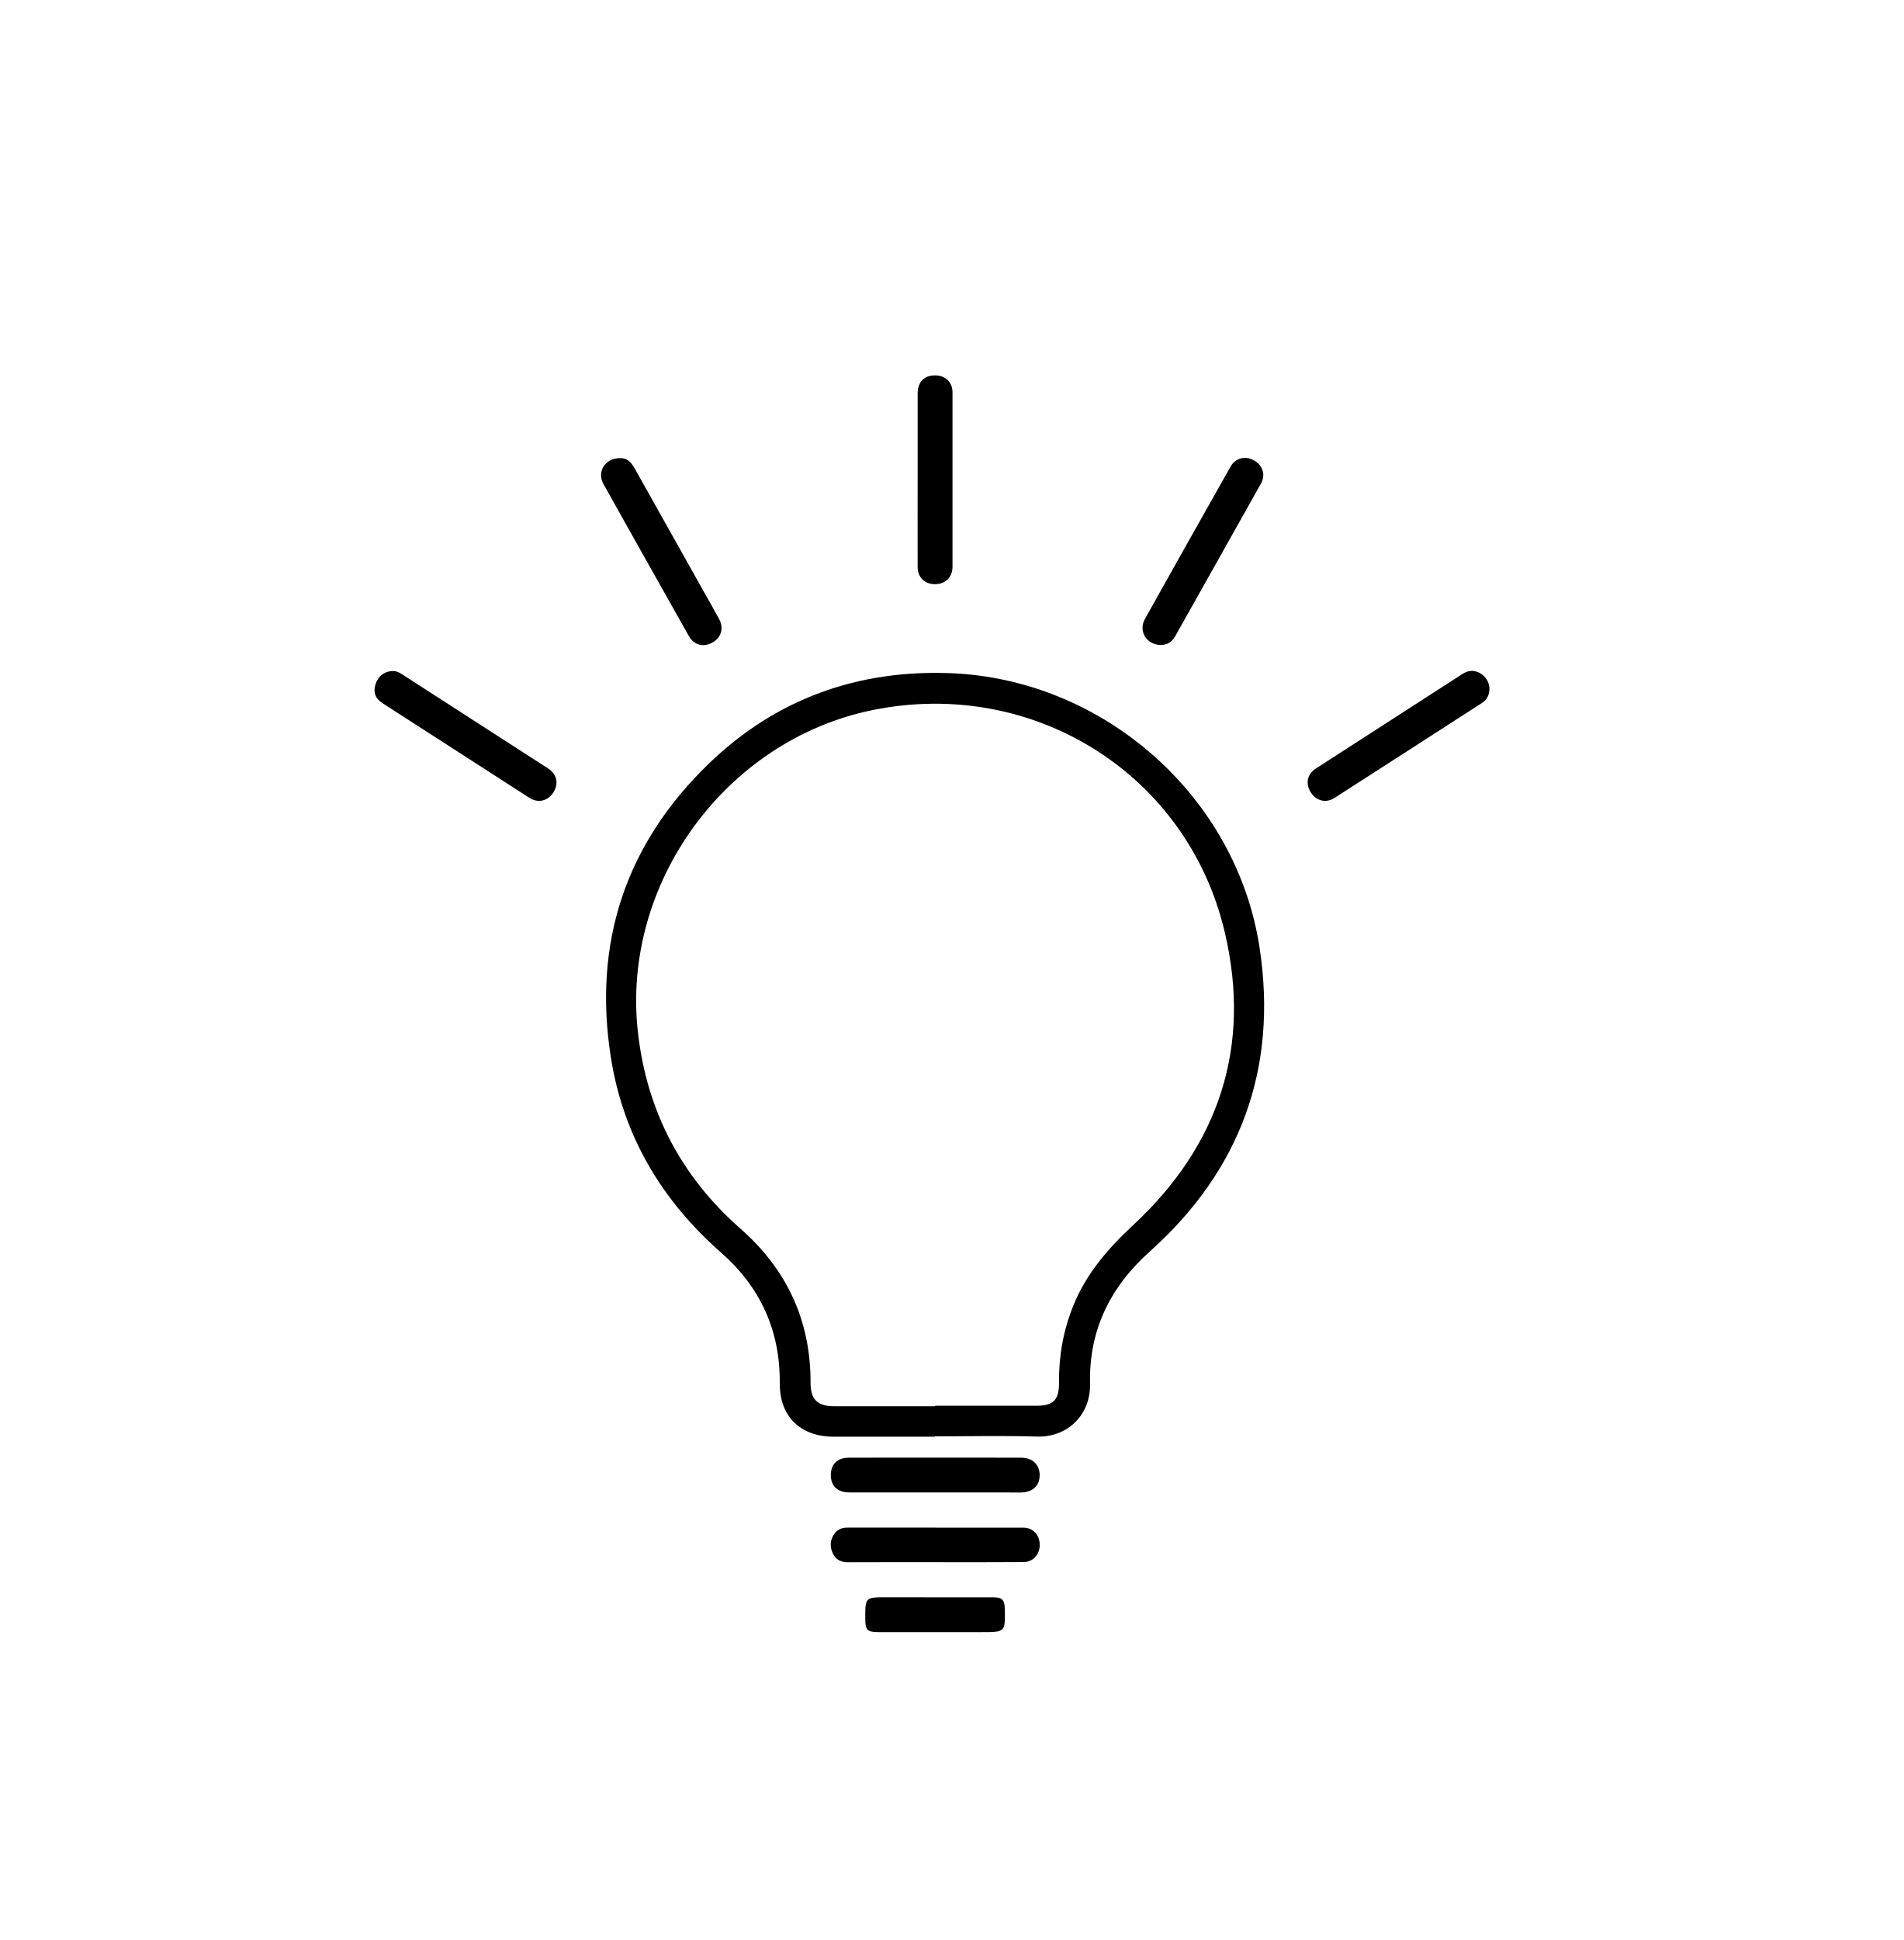
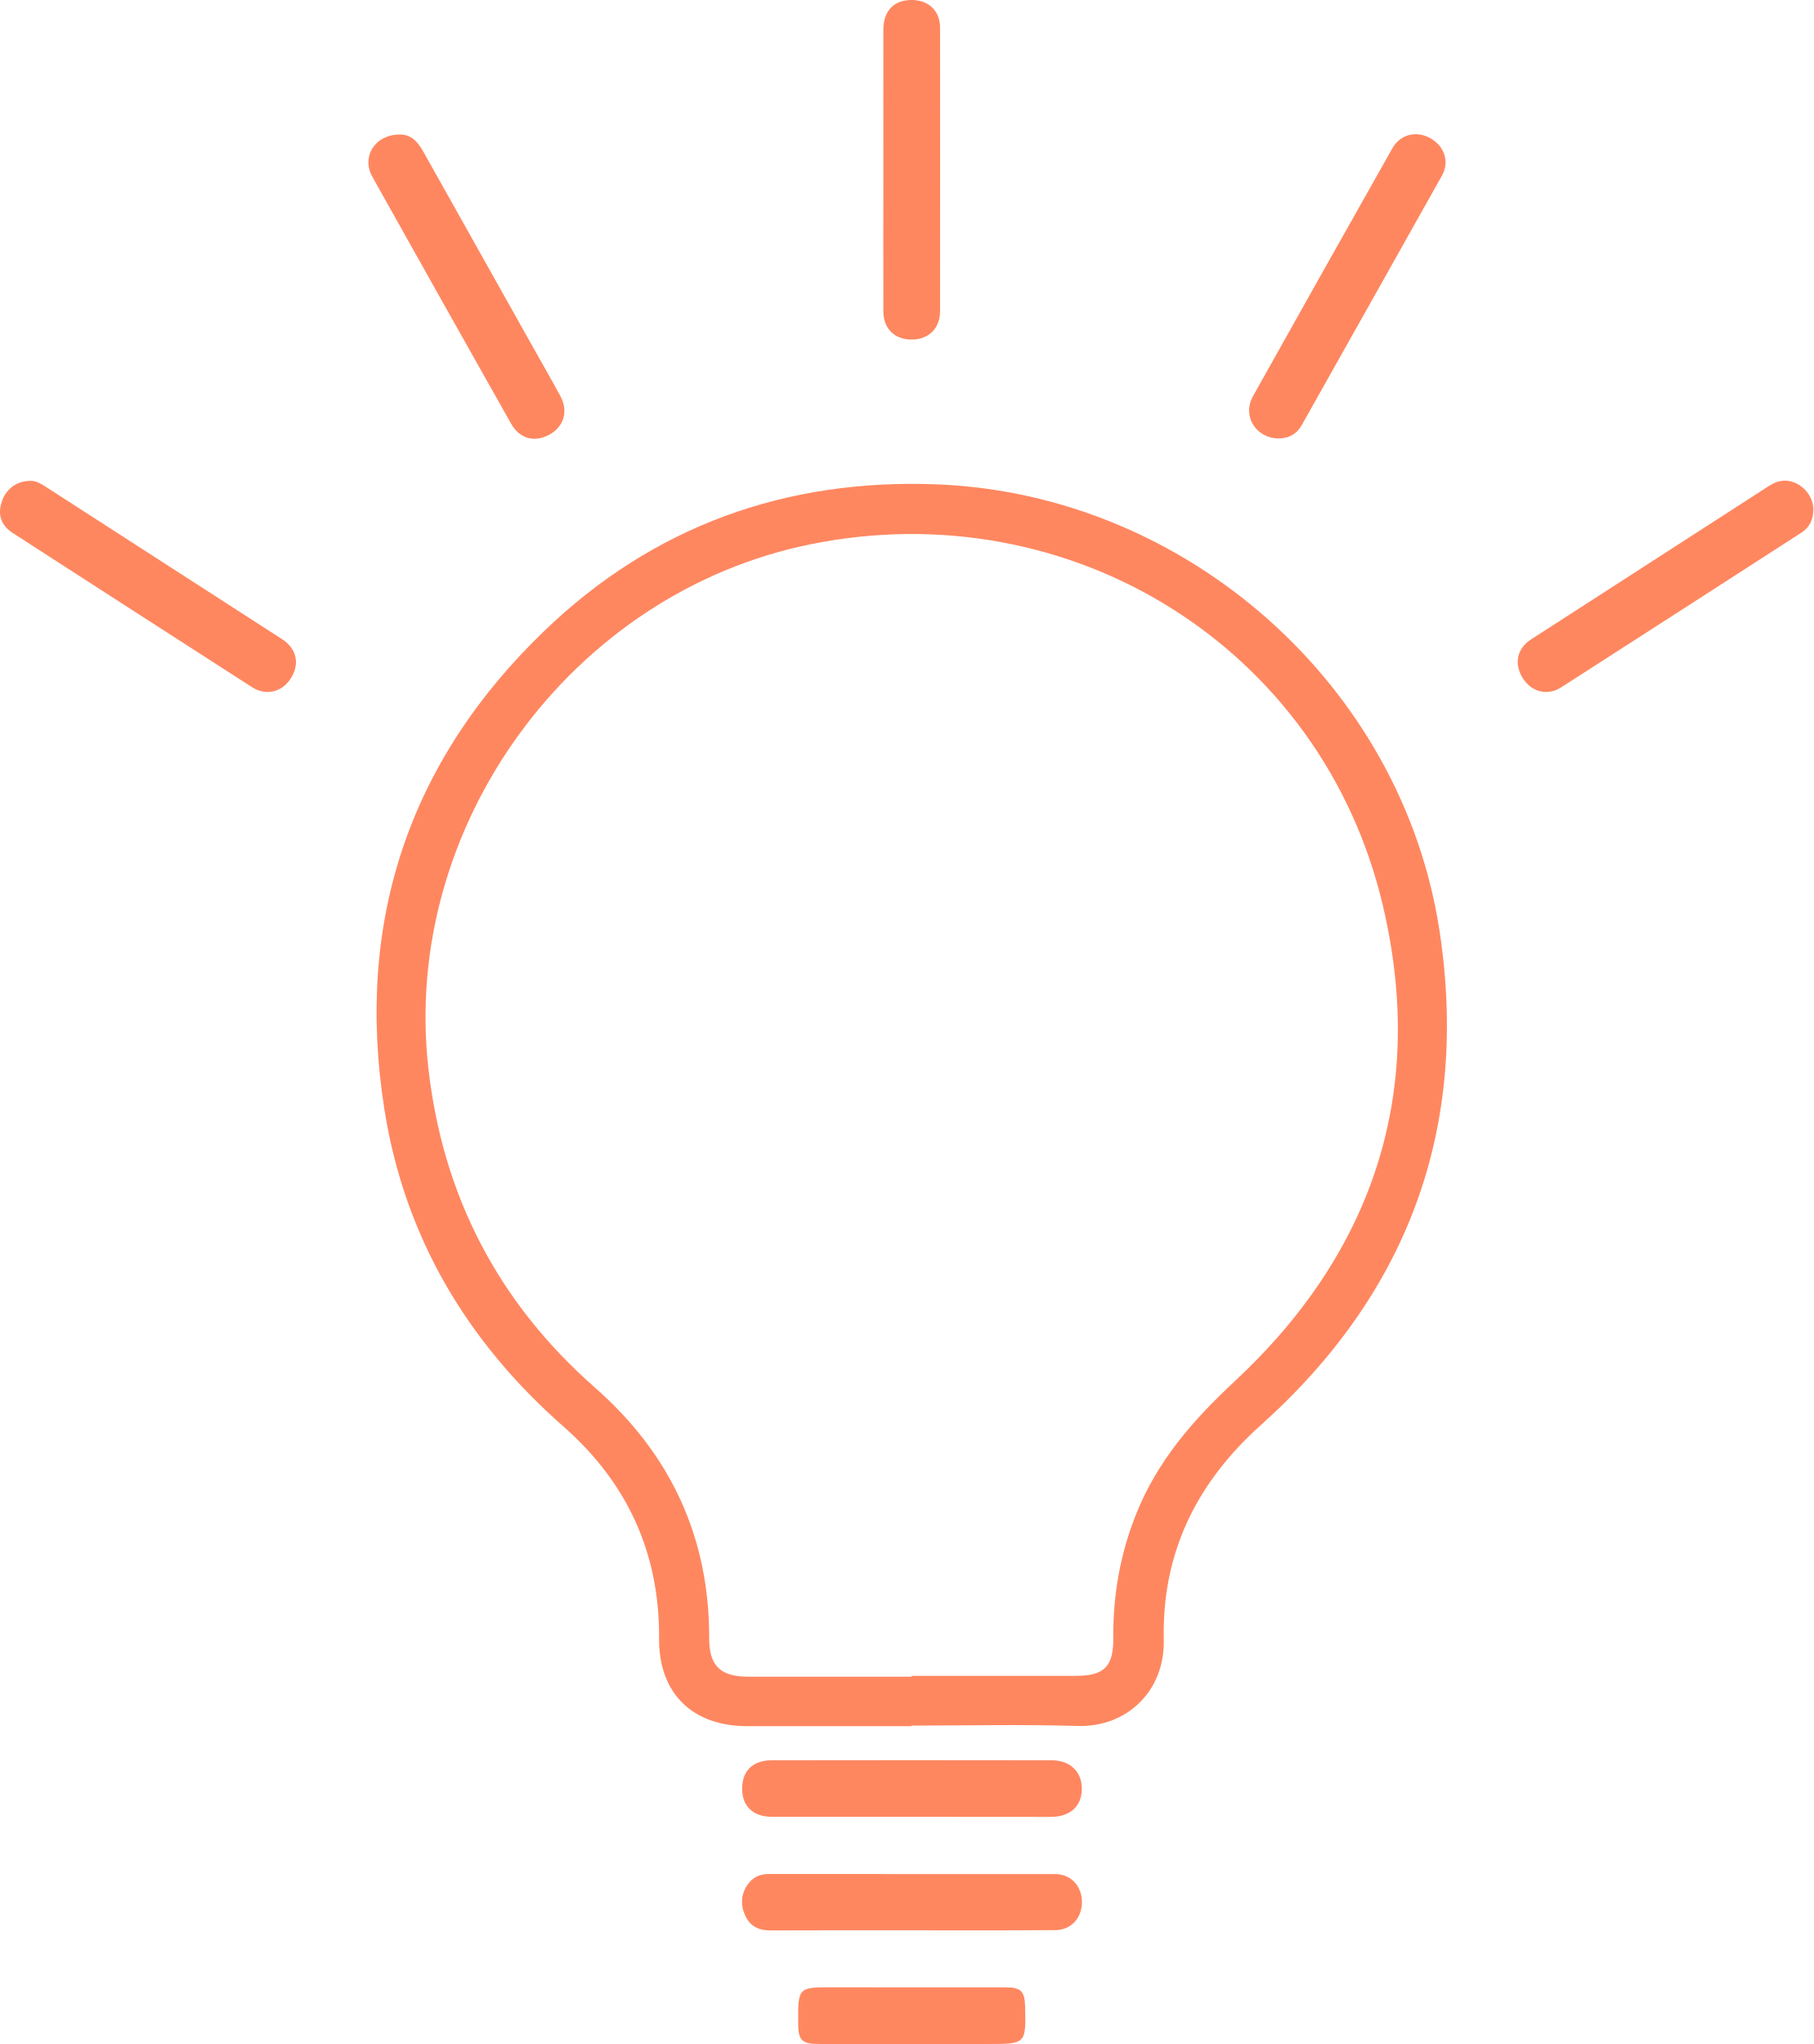
- <svg xmlns="http://www.w3.org/2000/svg" version="1.1" id="Layer_1" x="0px" y="0px" viewBox="0 0 333.64 340" style="enable-background:new 0 0 333.64 340;" xml:space="preserve">
-   <g>
-     <path d="M160.85,83.97c0-5.01-0.01-10.01,0-15.02c0.01-2.03,1.17-3.18,3.1-3.16c1.8,0.02,3.01,1.19,3.01,2.99   c0.01,10.18,0.01,20.37,0,30.55c0,1.82-1.2,3.01-2.97,3.05c-1.86,0.04-3.13-1.13-3.14-3.01C160.83,94.24,160.85,89.11,160.85,83.97   z" />
-     <path d="M163.86,261.56c-5,0-10.01,0-15.01,0c-2.03,0-3.22-1.13-3.22-3.03c0-1.92,1.14-3.06,3.2-3.06c10.05-0.02,20.1-0.01,30.15,0   c2,0,3.25,1.21,3.26,3.05c0,1.9-1.26,3.05-3.37,3.05C173.87,261.57,168.87,261.56,163.86,261.56z" />
-     <path d="M261.08,120.57c0,1.27-0.44,2.06-1.3,2.62c-8.63,5.56-17.25,11.13-25.89,16.67c-1.48,0.95-3.21,0.49-4.14-1.01   c-0.95-1.52-0.63-3.17,0.9-4.16c8.55-5.52,17.11-11.03,25.66-16.55c1-0.65,2.02-0.75,3.05-0.2   C260.47,118.56,261,119.56,261.08,120.57z" />
-     <path d="M203.42,113.03c-2.44-0.03-3.92-2.43-2.74-4.54c4.99-8.92,10-17.83,15.03-26.73c0.86-1.52,2.62-1.93,4.14-1.05   c1.48,0.86,2.03,2.52,1.2,4c-5.02,8.96-10.06,17.9-15.09,26.85C205.4,112.56,204.56,113.04,203.42,113.03z" />
-     <path d="M68.94,117.61c0.52-0.03,1.04,0.25,1.56,0.58c8.52,5.49,17.04,10.98,25.56,16.48c1.59,1.03,1.92,2.7,0.91,4.25   c-0.96,1.47-2.66,1.88-4.17,0.91c-8.6-5.53-17.19-11.06-25.78-16.61c-1.27-0.82-1.64-1.97-1.18-3.36   C66.28,118.48,67.46,117.59,68.94,117.61z" />
-     <path d="M108.74,80.29c1.16-0.03,1.9,0.72,2.49,1.77c3.98,7.11,7.98,14.22,11.97,21.33c0.95,1.69,1.92,3.38,2.84,5.08   c0.89,1.63,0.38,3.31-1.21,4.17c-1.58,0.85-3.19,0.42-4.09-1.18c-5-8.87-10-17.74-14.96-26.62   C104.56,82.66,106.09,80.26,108.74,80.29z" />
-     <path d="M163.96,273.79c-5.1,0-10.2-0.01-15.29,0.01c-1.25,0.01-2.19-0.45-2.71-1.6c-0.52-1.14-0.47-2.27,0.25-3.32   c0.55-0.81,1.33-1.16,2.32-1.16c10.28,0.01,20.56,0,30.85,0.01c1.68,0,2.87,1.3,2.87,3.01c0.01,1.71-1.17,3.02-2.86,3.03   C174.24,273.81,169.1,273.79,163.96,273.79C163.96,273.79,163.96,273.79,163.96,273.79z" />
-     <path d="M163.85,279.94c3.41,0,6.81-0.01,10.22,0c1.58,0,2.01,0.43,2.05,1.96c0.11,4.14,0.11,4.14-4.02,4.14   c-6.04,0-12.08,0-18.11,0c-1.97,0-2.32-0.36-2.32-2.36c-0.01-3.75-0.01-3.75,3.77-3.75C158.24,279.94,161.05,279.94,163.85,279.94z   " />
-     <path d="M220.8,166.17c-4.01-26.57-27.3-47.14-54.2-48.19c-16.28-0.63-30.59,4.51-42.33,15.83c-14.61,14.09-20.35,31.42-17.2,51.48   c2.16,13.74,8.88,25.06,19.32,34.23c6.87,6.04,10.36,13.63,10.29,22.83c-0.05,5.87,3.57,9.43,9.44,9.44c5.92,0.01,11.84,0,17.76,0   c0-0.02,0-0.04,0-0.06c5.96,0,11.93-0.14,17.88,0.04c5.34,0.17,9.44-3.78,9.31-9.29c-0.21-9.35,3.52-16.91,10.46-23.13   C217.44,205.11,223.99,187.27,220.8,166.17z M198.65,214.69c-4.44,4.13-8.27,8.54-10.54,14.2c-1.73,4.3-2.52,8.77-2.48,13.4   c0.03,3.06-0.97,4.07-3.98,4.08c-5.92,0.01-11.84,0-17.75,0c0,0.03,0,0.06,0,0.09c-5.88,0-11.75,0-17.63,0   c-2.98,0-4.2-1.19-4.19-4.12c0.03-10.89-4.15-19.85-12.3-27.02c-10.41-9.15-16.4-20.63-17.96-34.39   c-2.96-26.08,15.4-51.26,41.17-56.49c28.05-5.7,55.14,11.12,61.69,38.92C219.4,183.39,213.72,200.68,198.65,214.69z" />
+ <svg xmlns="http://www.w3.org/2000/svg" version="1.1" id="Layer_1" x="0px" y="0px" viewBox="0 0 266.13 299.93" xml:space="preserve" width="266.13" height="299.93">
+   <defs id="defs25" />
+   <g id="g20" transform="matrix(1.361768,0,0,1.361768,-89.40042,-89.59036)" fill="#FF8760">
+     <path d="m 160.85,83.97 c 0,-5.01 -0.01,-10.01 0,-15.02 0.01,-2.03 1.17,-3.18 3.1,-3.16 1.8,0.02 3.01,1.19 3.01,2.99 0.01,10.18 0.01,20.37 0,30.55 0,1.82 -1.2,3.01 -2.97,3.05 -1.86,0.04 -3.13,-1.13 -3.14,-3.01 -0.02,-5.13 0,-10.26 0,-15.4 z" id="path2" />
+     <path d="m 163.86,261.56 c -5,0 -10.01,0 -15.01,0 -2.03,0 -3.22,-1.13 -3.22,-3.03 0,-1.92 1.14,-3.06 3.2,-3.06 10.05,-0.02 20.1,-0.01 30.15,0 2,0 3.25,1.21 3.26,3.05 0,1.9 -1.26,3.05 -3.37,3.05 -5,0 -10,-0.01 -15.01,-0.01 z" id="path4" />
+     <path d="m 261.08,120.57 c 0,1.27 -0.44,2.06 -1.3,2.62 -8.63,5.56 -17.25,11.13 -25.89,16.67 -1.48,0.95 -3.21,0.49 -4.14,-1.01 -0.95,-1.52 -0.63,-3.17 0.9,-4.16 8.55,-5.52 17.11,-11.03 25.66,-16.55 1,-0.65 2.02,-0.75 3.05,-0.2 1.11,0.62 1.64,1.62 1.72,2.63 z" id="path6" />
+     <path d="m 203.42,113.03 c -2.44,-0.03 -3.92,-2.43 -2.74,-4.54 4.99,-8.92 10,-17.83 15.03,-26.73 0.86,-1.52 2.62,-1.93 4.14,-1.05 1.48,0.86 2.03,2.52 1.2,4 -5.02,8.96 -10.06,17.9 -15.09,26.85 -0.56,1 -1.4,1.48 -2.54,1.47 z" id="path8" />
+     <path d="m 68.94,117.61 c 0.52,-0.03 1.04,0.25 1.56,0.58 8.52,5.49 17.04,10.98 25.56,16.48 1.59,1.03 1.92,2.7 0.91,4.25 -0.96,1.47 -2.66,1.88 -4.17,0.91 -8.6,-5.53 -17.19,-11.06 -25.78,-16.61 -1.27,-0.82 -1.64,-1.97 -1.18,-3.36 0.44,-1.38 1.62,-2.27 3.1,-2.25 z" id="path10" />
+     <path d="m 108.74,80.29 c 1.16,-0.03 1.9,0.72 2.49,1.77 3.98,7.11 7.98,14.22 11.97,21.33 0.95,1.69 1.92,3.38 2.84,5.08 0.89,1.63 0.38,3.31 -1.21,4.17 -1.58,0.85 -3.19,0.42 -4.09,-1.18 -5,-8.87 -10,-17.74 -14.96,-26.62 -1.22,-2.18 0.31,-4.58 2.96,-4.55 z" id="path12" />
+     <path d="m 163.96,273.79 c -5.1,0 -10.2,-0.01 -15.29,0.01 -1.25,0.01 -2.19,-0.45 -2.71,-1.6 -0.52,-1.14 -0.47,-2.27 0.25,-3.32 0.55,-0.81 1.33,-1.16 2.32,-1.16 10.28,0.01 20.56,0 30.85,0.01 1.68,0 2.87,1.3 2.87,3.01 0.01,1.71 -1.17,3.02 -2.86,3.03 -5.15,0.04 -10.29,0.02 -15.43,0.02 0,0 0,0 0,0 z" id="path14" />
+     <path d="m 163.85,279.94 c 3.41,0 6.81,-0.01 10.22,0 1.58,0 2.01,0.43 2.05,1.96 0.11,4.14 0.11,4.14 -4.02,4.14 -6.04,0 -12.08,0 -18.11,0 -1.97,0 -2.32,-0.36 -2.32,-2.36 -0.01,-3.75 -0.01,-3.75 3.77,-3.75 2.8,0.01 5.61,0.01 8.41,0.01 z" id="path16" />
+     <path d="m 220.8,166.17 c -4.01,-26.57 -27.3,-47.14 -54.2,-48.19 -16.28,-0.63 -30.59,4.51 -42.33,15.83 -14.61,14.09 -20.35,31.42 -17.2,51.48 2.16,13.74 8.88,25.06 19.32,34.23 6.87,6.04 10.36,13.63 10.29,22.83 -0.05,5.87 3.57,9.43 9.44,9.44 5.92,0.01 11.84,0 17.76,0 0,-0.02 0,-0.04 0,-0.06 5.96,0 11.93,-0.14 17.88,0.04 5.34,0.17 9.44,-3.78 9.31,-9.29 -0.21,-9.35 3.52,-16.91 10.46,-23.13 15.91,-14.24 22.46,-32.08 19.27,-53.18 z m -22.15,48.52 c -4.44,4.13 -8.27,8.54 -10.54,14.2 -1.73,4.3 -2.52,8.77 -2.48,13.4 0.03,3.06 -0.97,4.07 -3.98,4.08 -5.92,0.01 -11.84,0 -17.75,0 0,0.03 0,0.06 0,0.09 -5.88,0 -11.75,0 -17.63,0 -2.98,0 -4.2,-1.19 -4.19,-4.12 0.03,-10.89 -4.15,-19.85 -12.3,-27.02 -10.41,-9.15 -16.4,-20.63 -17.96,-34.39 -2.96,-26.08 15.4,-51.26 41.17,-56.49 28.05,-5.7 55.14,11.12 61.69,38.92 4.72,20.03 -0.96,37.32 -16.03,51.33 z" id="path18" />
  </g>
</svg>
